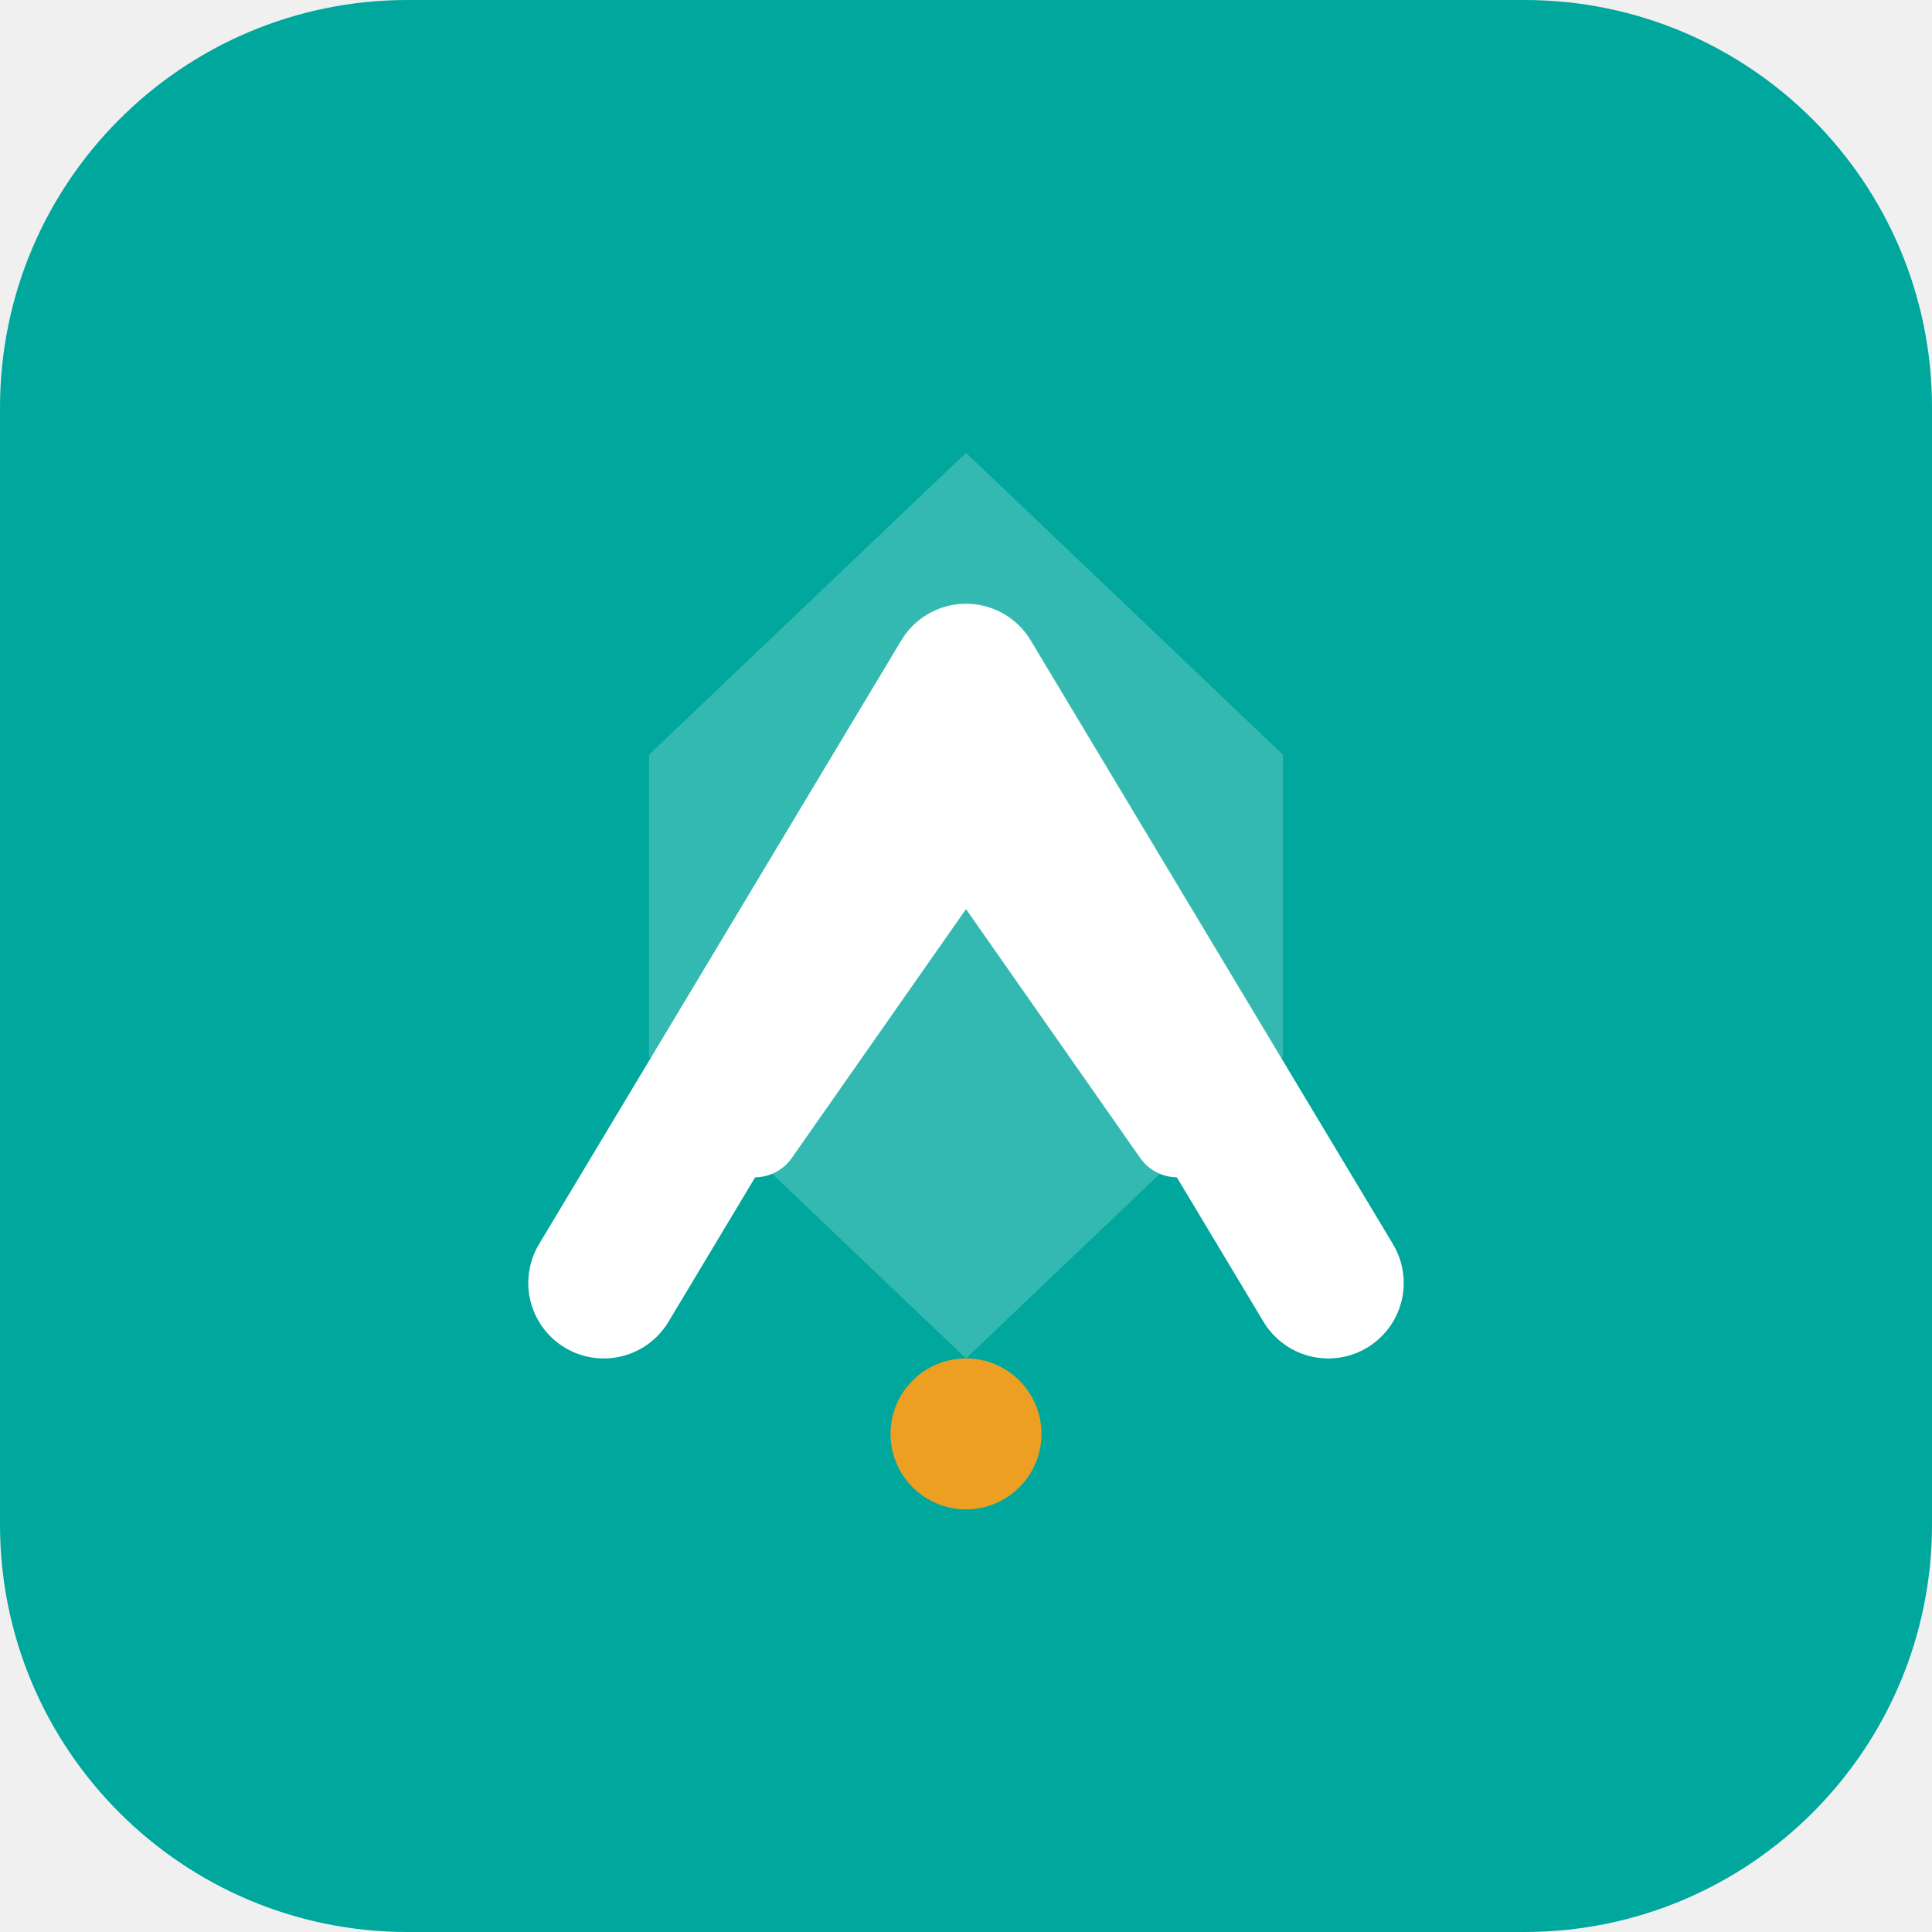
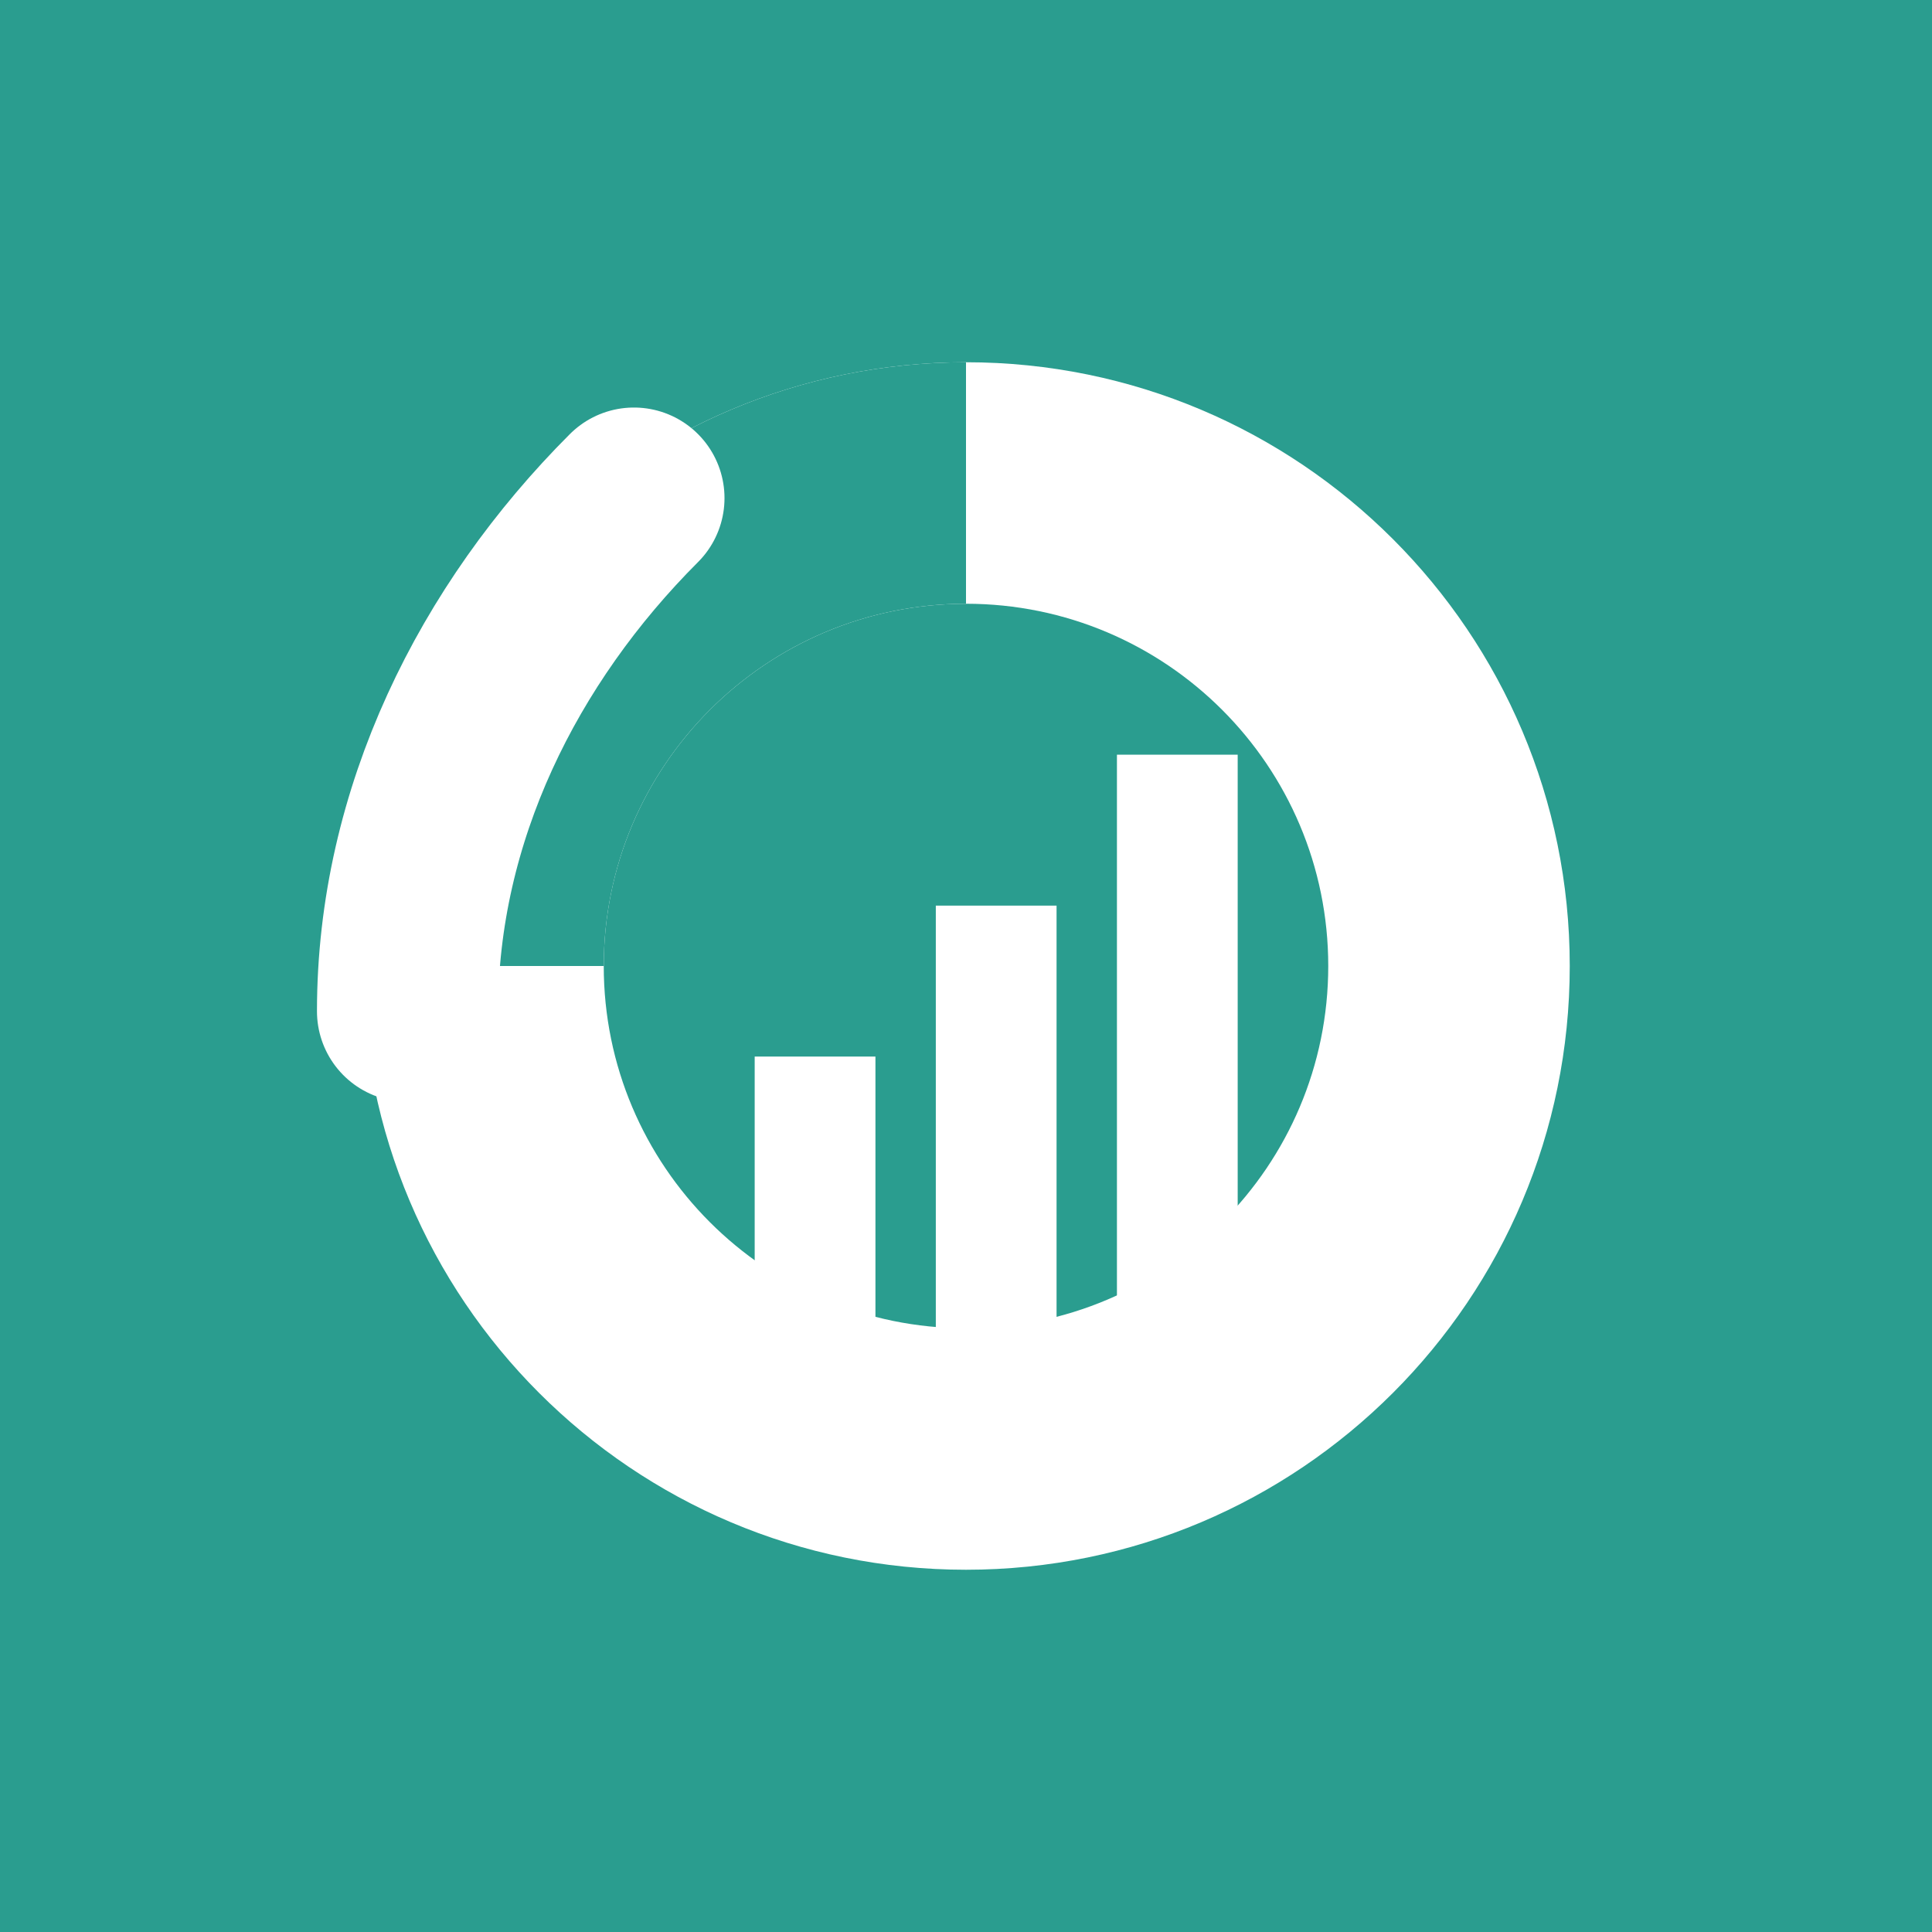
<svg xmlns="http://www.w3.org/2000/svg" width="512" height="512" viewBox="0 0 512 512" fill="none">
-   <rect width="512" height="512" rx="108" fill="#00a79d" />
-   <path d="M256 120L340 200L340 280L256 360L172 280L172 200L256 120Z" fill="white" fill-opacity="0.2" />
-   <path d="M160 340L256 180L352 340" stroke="white" stroke-width="40" stroke-linecap="round" stroke-linejoin="round" />
-   <path d="M200 300L256 220L312 300" stroke="white" stroke-width="24" stroke-linecap="round" stroke-linejoin="round" />
-   <circle cx="256" cy="380" r="20" fill="#ed9f22" />
+   <rect width="512" height="512" fill="#2A9D8F" />
+   <path d="M256 96C167.634 96 96 167.634 96 256C96 344.366 167.634 416 256 416C344.366 416 416 344.366 416 256C416 167.634 344.366 96 256 96ZM256 352C202.981 352 160 309.019 160 256C160 202.981 202.981 160 256 160C309.019 160 352 202.981 352 256C352 309.019 309.019 352 256 352Z" fill="white" />
+   <path d="M256 96C167.634 96 96 167.634 96 256L160 256C160 202.981 202.981 160 256 160V96Z" fill="#2A9D8F" />
+   <path d="M168 132C132 168 108 216 108 268" stroke="white" stroke-width="48" stroke-linecap="round" fill="none" />
+   <rect x="200" y="280" width="32" height="80" fill="white" />
+   <rect x="248" y="240" width="32" height="120" fill="white" />
+   <rect x="296" y="200" width="32" height="160" fill="white" />
</svg>
